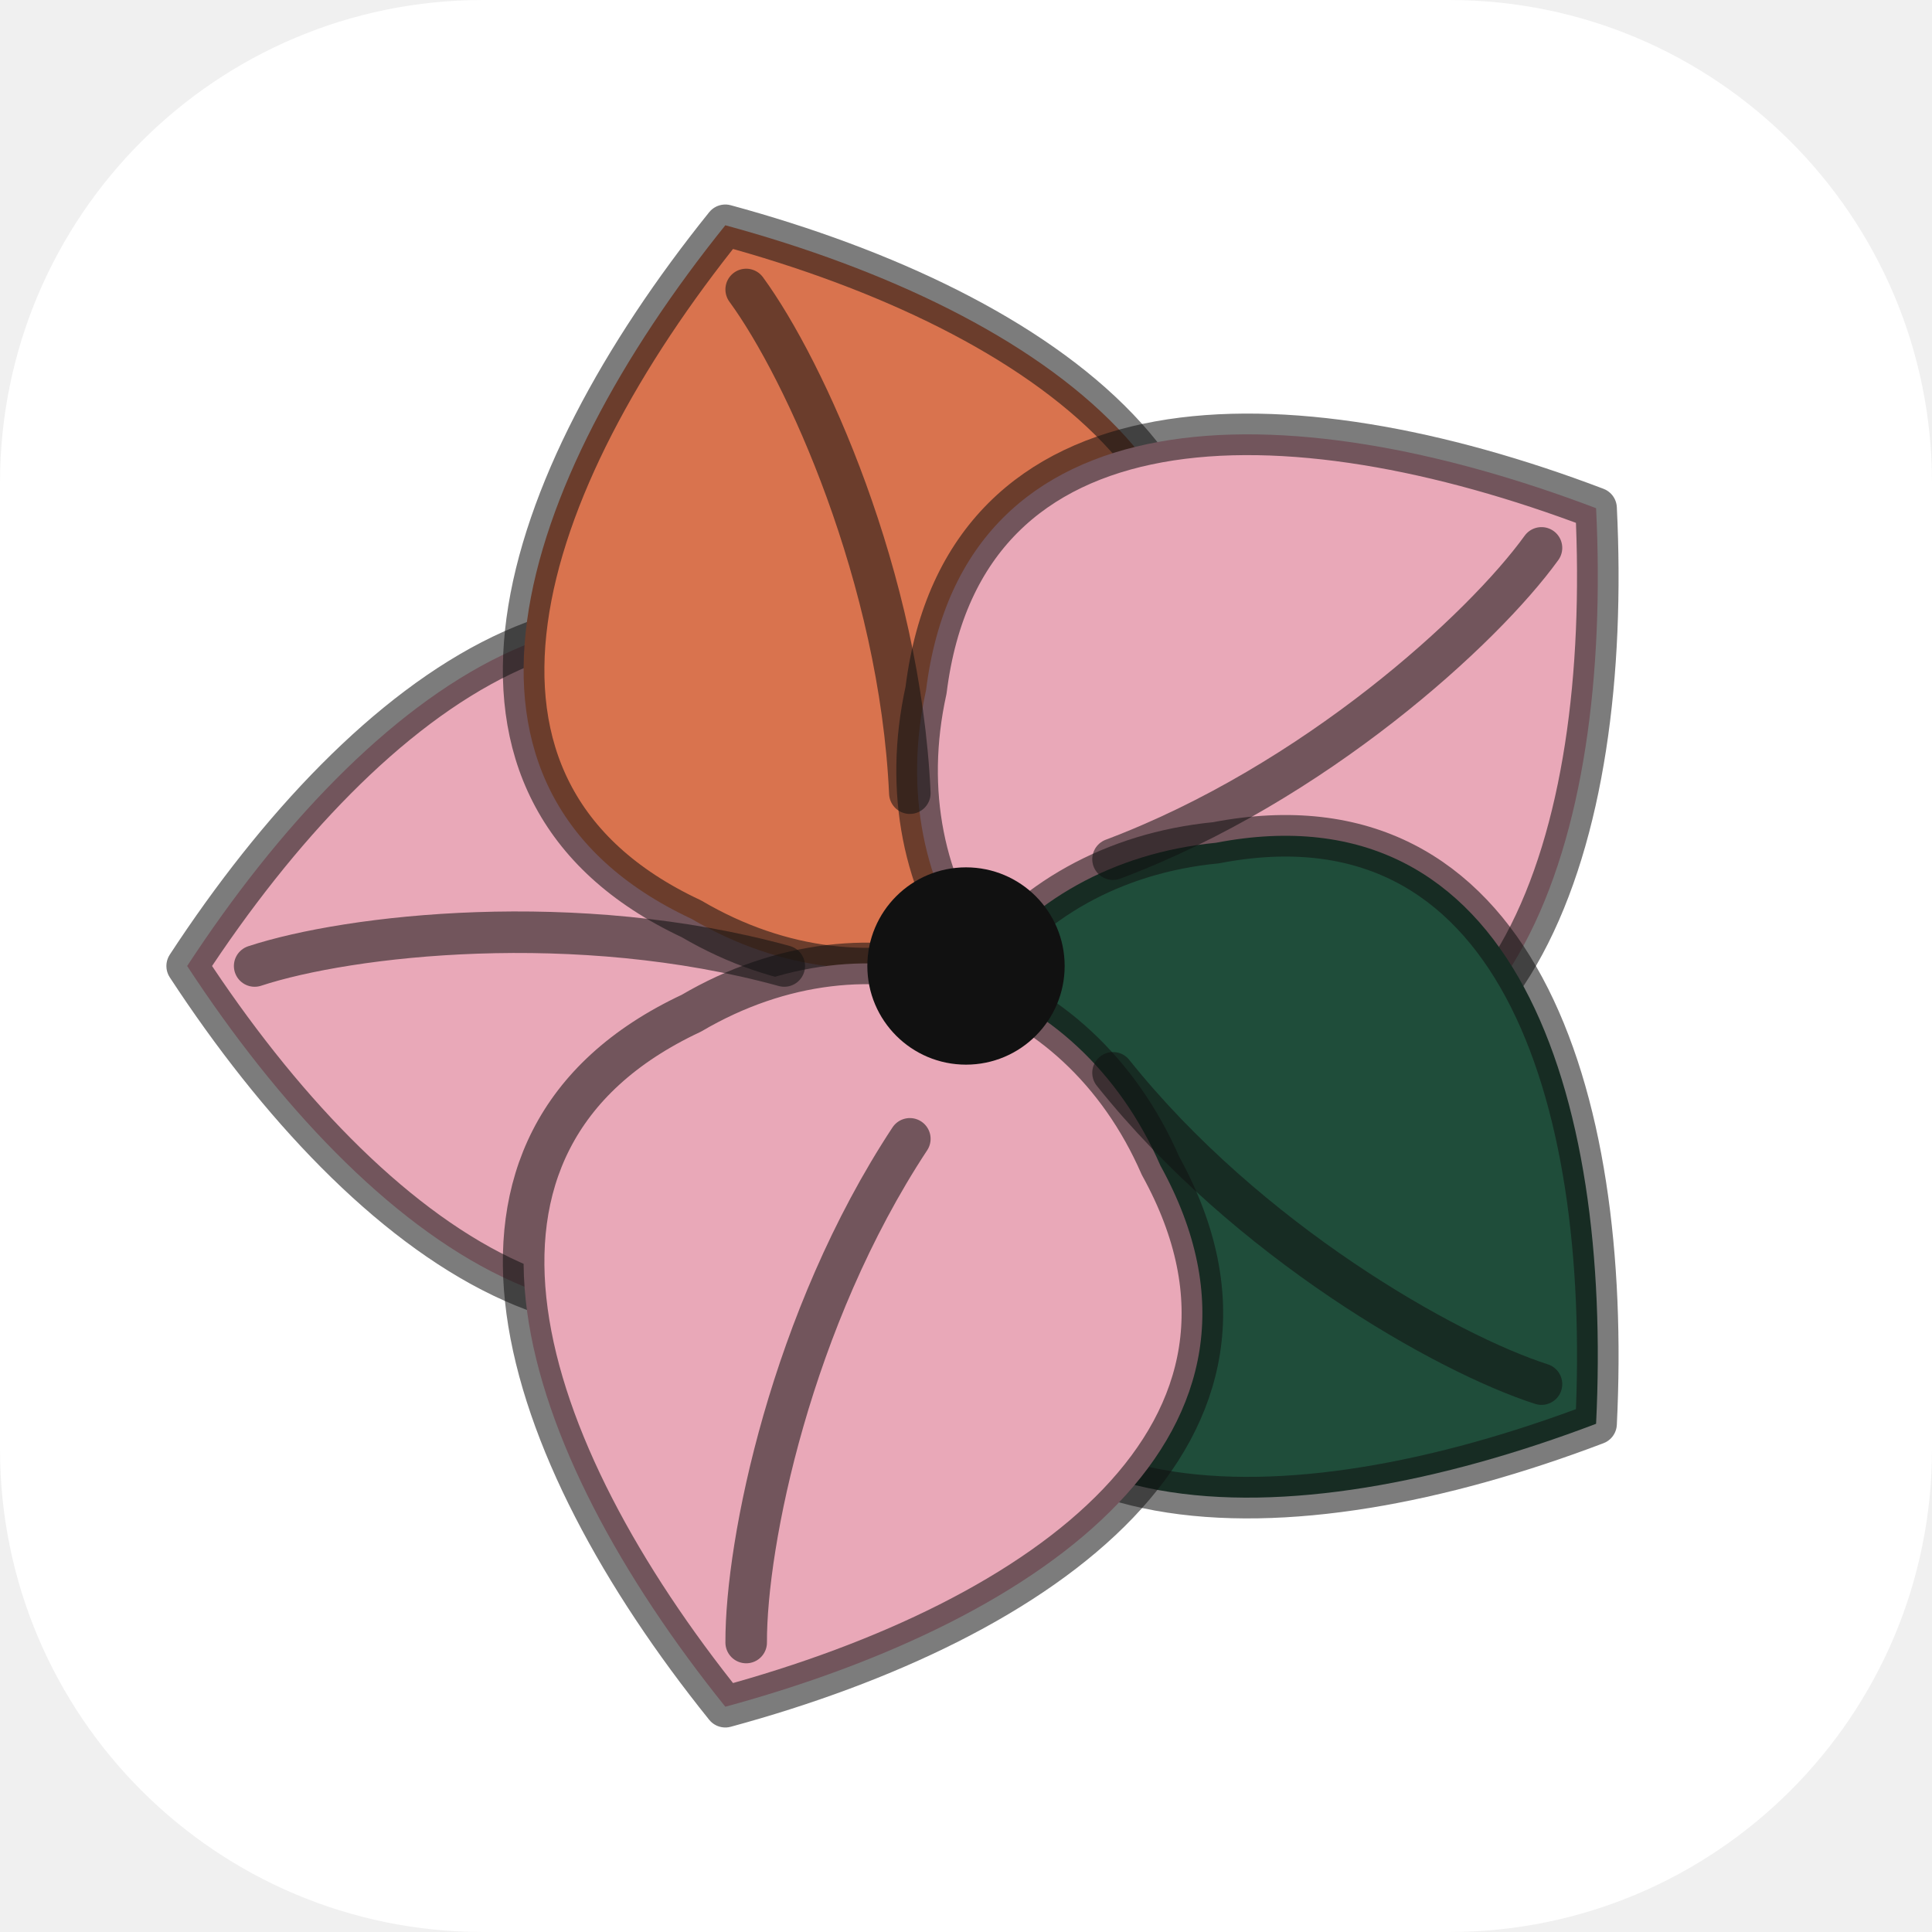
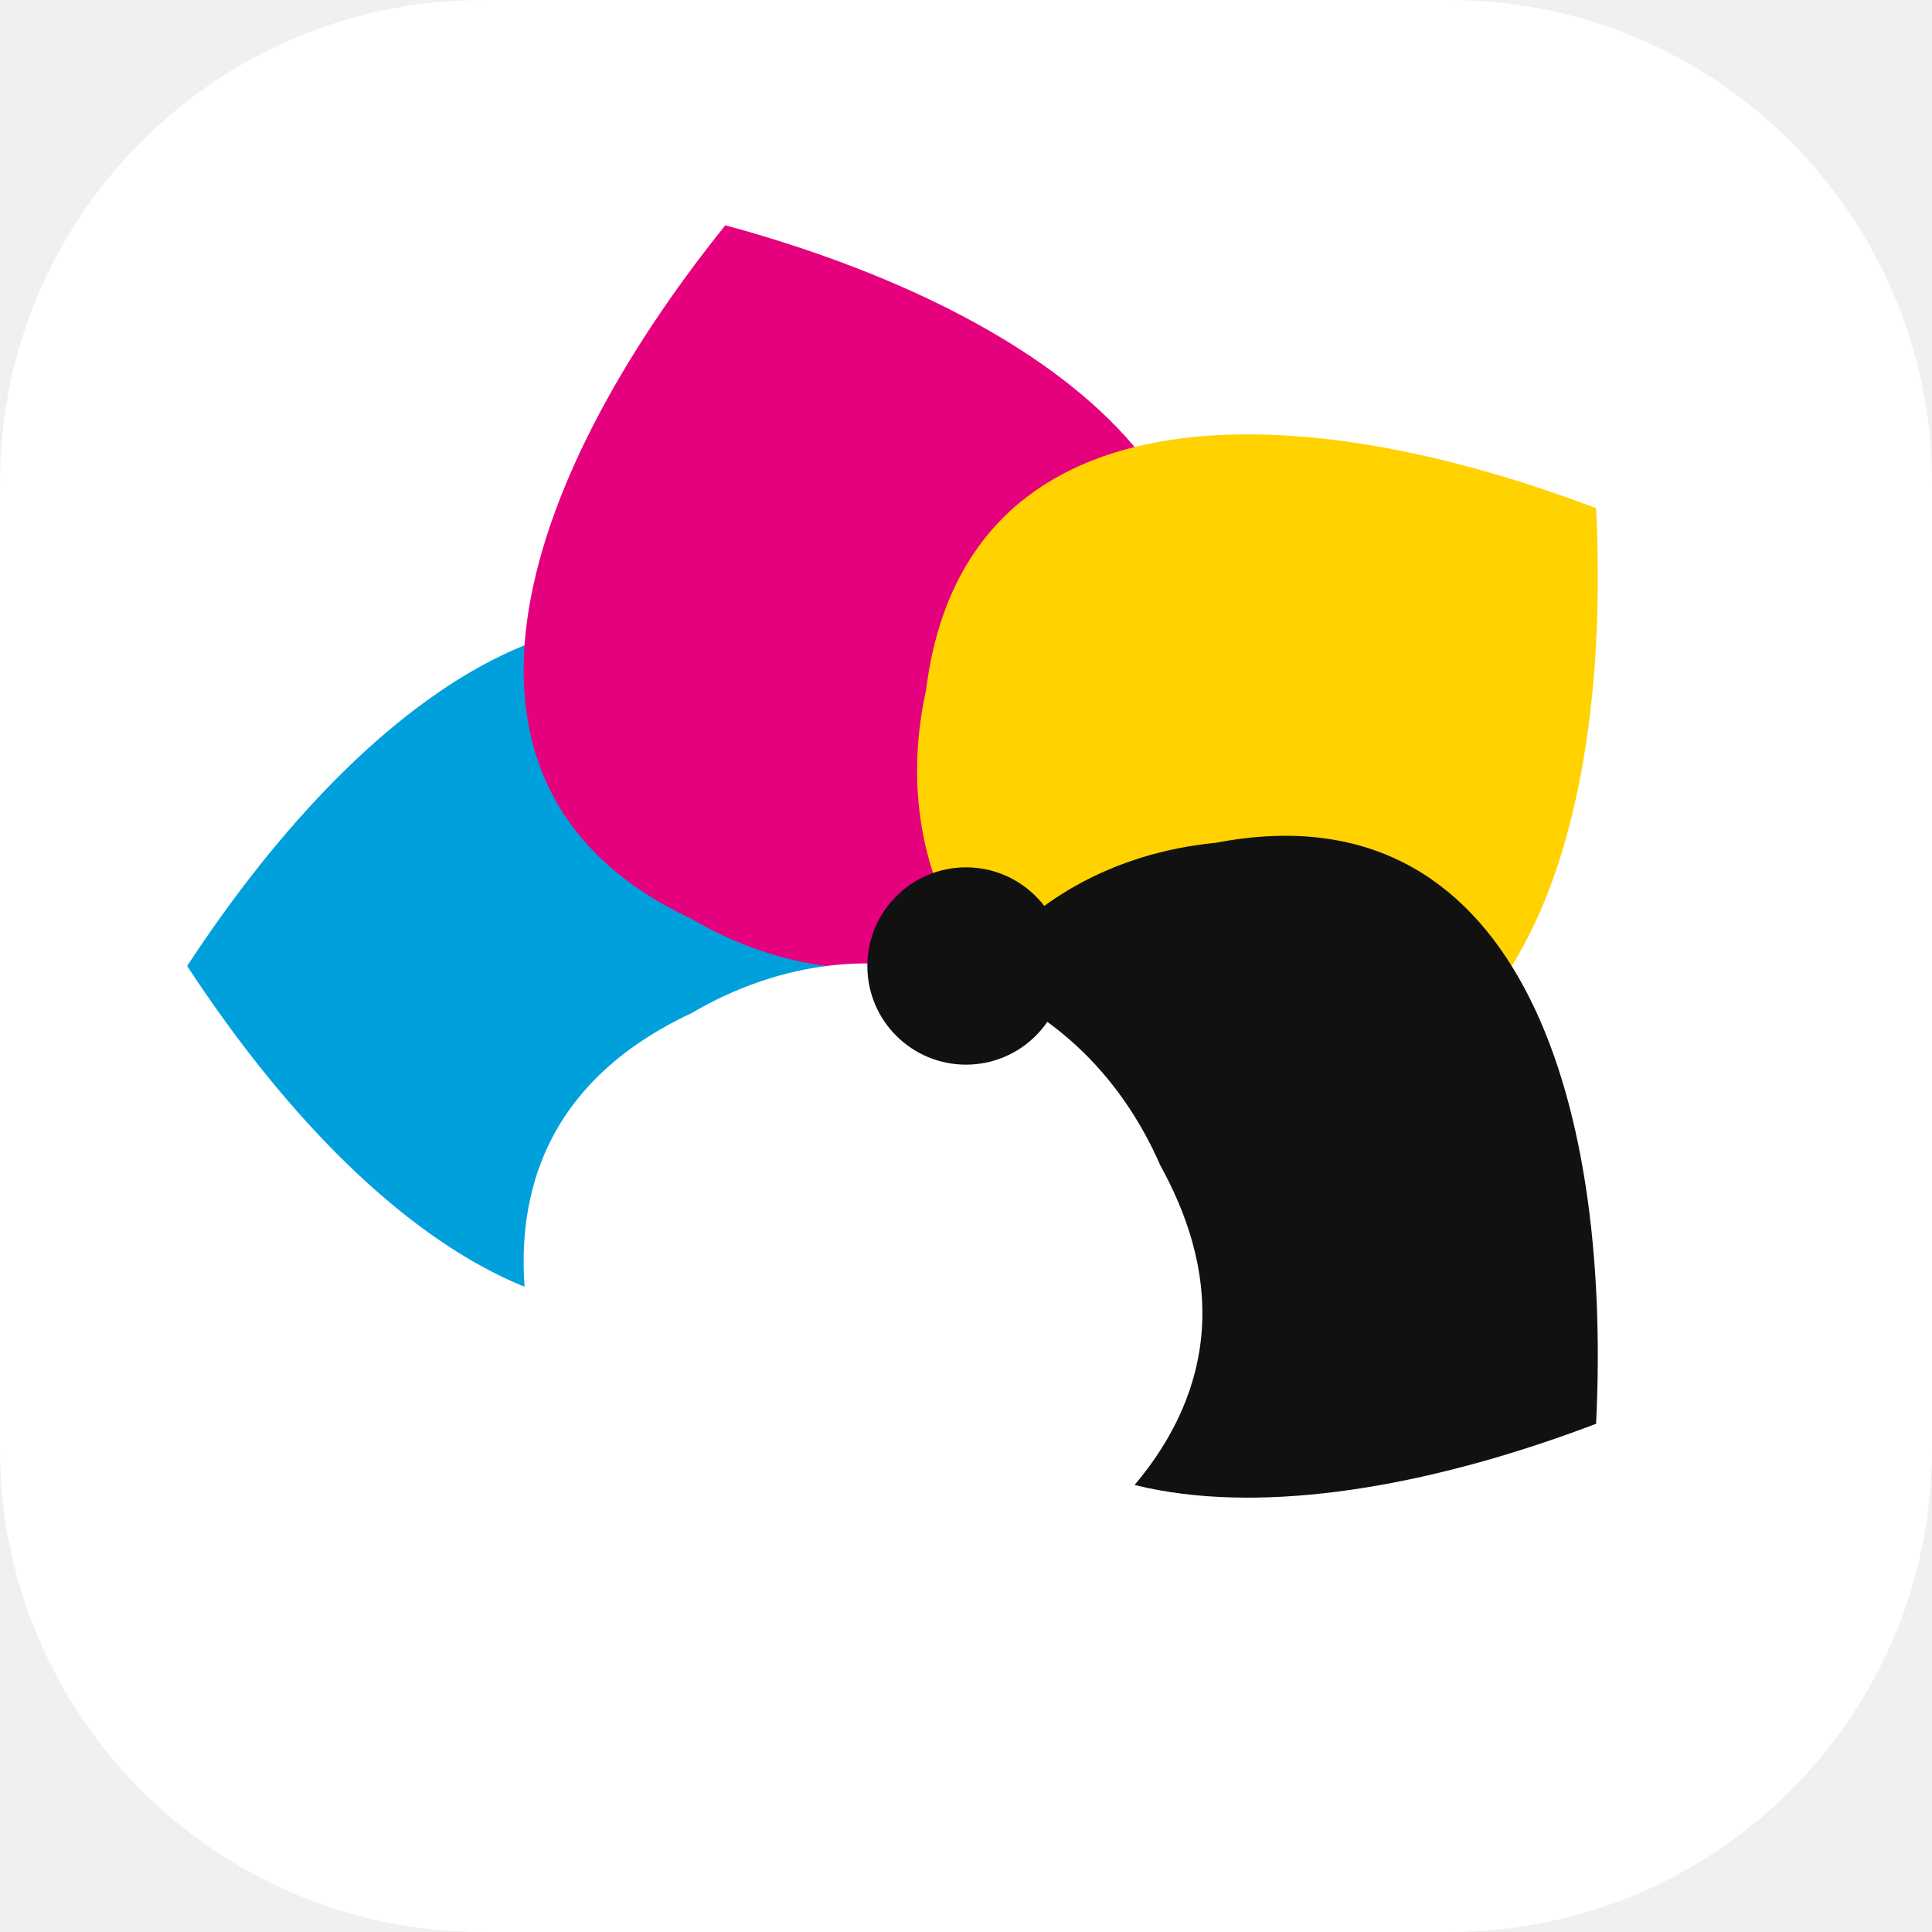
<svg xmlns="http://www.w3.org/2000/svg" viewBox="0 0 32 32">
  <rect width="32" height="32" rx="8" fill="#fff" />
-   <g transform="translate(16 16) scale(0.86) translate(-16 -16)" fill="none" stroke="#111" stroke-opacity=".55" stroke-linejoin="round" stroke-linecap="round">
-     <path d="M -4.75,-2.5 C -9.025,-6.5 -5.35,-11.5 0,-15.0 C 5.35,-11.5 9.025,-6.5 4.75,-2.5 C 2.09,0.5 -2.09,0.5 -4.75,-2.5 Z" fill="#e9a8b8" stroke="#111" stroke-width="0.8" transform="rotate(-90 16 16) translate(16 16)" />
-     <path d="M -4.75,-2.5 C -9.025,-6.5 -5.35,-11.5 0,-15.0 C 5.35,-11.5 9.025,-6.5 4.75,-2.5 C 2.09,0.5 -2.09,0.5 -4.75,-2.5 Z" fill="#d9734e" stroke="#111" stroke-width="0.8" transform="rotate(-18 16 16) translate(16 16)" />
-     <path d="M -4.75,-2.5 C -9.025,-6.5 -5.35,-11.5 0,-15.0 C 5.35,-11.5 9.025,-6.5 4.75,-2.5 C 2.09,0.5 -2.09,0.5 -4.75,-2.5 Z" fill="#e9a8b8" stroke="#111" stroke-width="0.8" transform="rotate(54 16 16) translate(16 16)" />
-     <path d="M -4.75,-2.5 C -9.025,-6.5 -5.35,-11.5 0,-15.0 C 5.35,-11.5 9.025,-6.5 4.75,-2.5 C 2.09,0.5 -2.09,0.5 -4.75,-2.5 Z" fill="#1f4d3a" stroke="#111" stroke-width="0.8" transform="rotate(126 16 16) translate(16 16)" />
-     <path d="M -4.75,-2.5 C -9.025,-6.5 -5.35,-11.5 0,-15.0 C 5.35,-11.5 9.025,-6.5 4.75,-2.5 C 2.09,0.5 -2.09,0.5 -4.75,-2.5 Z" fill="#e9a8b8" stroke="#111" stroke-width="0.8" transform="rotate(198 16 16) translate(16 16)" />
+   <g transform="translate(16 16) scale(0.86) translate(-16 -16)" fill="none" stroke="#111" stroke-opacity="0" stroke-linejoin="round" stroke-linecap="round">
+     <path d="M -4.75,-2.5 C -9.025,-6.5 -5.35,-11.5 0,-15.0 C 5.35,-11.5 9.025,-6.5 4.75,-2.5 C 2.09,0.5 -2.09,0.5 -4.75,-2.5 Z" fill="#00a0dc" stroke="#111" stroke-width="0.9" transform="rotate(-90 16 16) translate(16 16)" />
+     <path d="M -4.75,-2.5 C -9.025,-6.5 -5.35,-11.5 0,-15.0 C 5.35,-11.5 9.025,-6.5 4.75,-2.5 C 2.09,0.5 -2.09,0.5 -4.75,-2.5 Z" fill="#e5007d" stroke="#111" stroke-width="0.9" transform="rotate(-18 16 16) translate(16 16)" />
+     <path d="M -4.75,-2.5 C -9.025,-6.5 -5.35,-11.5 0,-15.0 C 5.35,-11.5 9.025,-6.5 4.75,-2.5 C 2.09,0.5 -2.09,0.5 -4.75,-2.5 Z" fill="#ffd200" stroke="#111" stroke-width="0.9" transform="rotate(54 16 16) translate(16 16)" />
+     <path d="M -4.75,-2.5 C -9.025,-6.5 -5.35,-11.5 0,-15.0 C 5.35,-11.5 9.025,-6.5 4.75,-2.5 C 2.09,0.5 -2.09,0.5 -4.75,-2.5 Z" fill="#111111" stroke="#111" stroke-width="0.9" transform="rotate(126 16 16) translate(16 16)" />
+     <path d="M -4.75,-2.5 C -9.025,-6.5 -5.35,-11.5 0,-15.0 C 5.35,-11.5 9.025,-6.5 4.75,-2.5 C 2.09,0.5 -2.09,0.5 -4.75,-2.5 Z" fill="#ffffff" stroke="#111" stroke-width="0.9" transform="rotate(198 16 16) translate(16 16)" />
    <path d="M 0,-3.5 C 1.1,-7.5 0.6,-11.875 0,-13.7" stroke-width="0.8" transform="rotate(-90 16 16) translate(16 16)" />
    <path d="M 0,-3.5 C 1.1,-7.5 0.6,-11.875 0,-13.7" stroke-width="0.8" transform="rotate(-18 16 16) translate(16 16)" />
    <path d="M 0,-3.5 C 1.1,-7.5 0.6,-11.875 0,-13.7" stroke-width="0.8" transform="rotate(54 16 16) translate(16 16)" />
    <path d="M 0,-3.5 C 1.1,-7.5 0.6,-11.875 0,-13.7" stroke-width="0.8" transform="rotate(126 16 16) translate(16 16)" />
    <path d="M 0,-3.5 C 1.1,-7.5 0.6,-11.875 0,-13.7" stroke-width="0.8" transform="rotate(198 16 16) translate(16 16)" />
    <circle cx="16" cy="16" r="1.9" fill="#111" stroke="none" />
  </g>
</svg>
